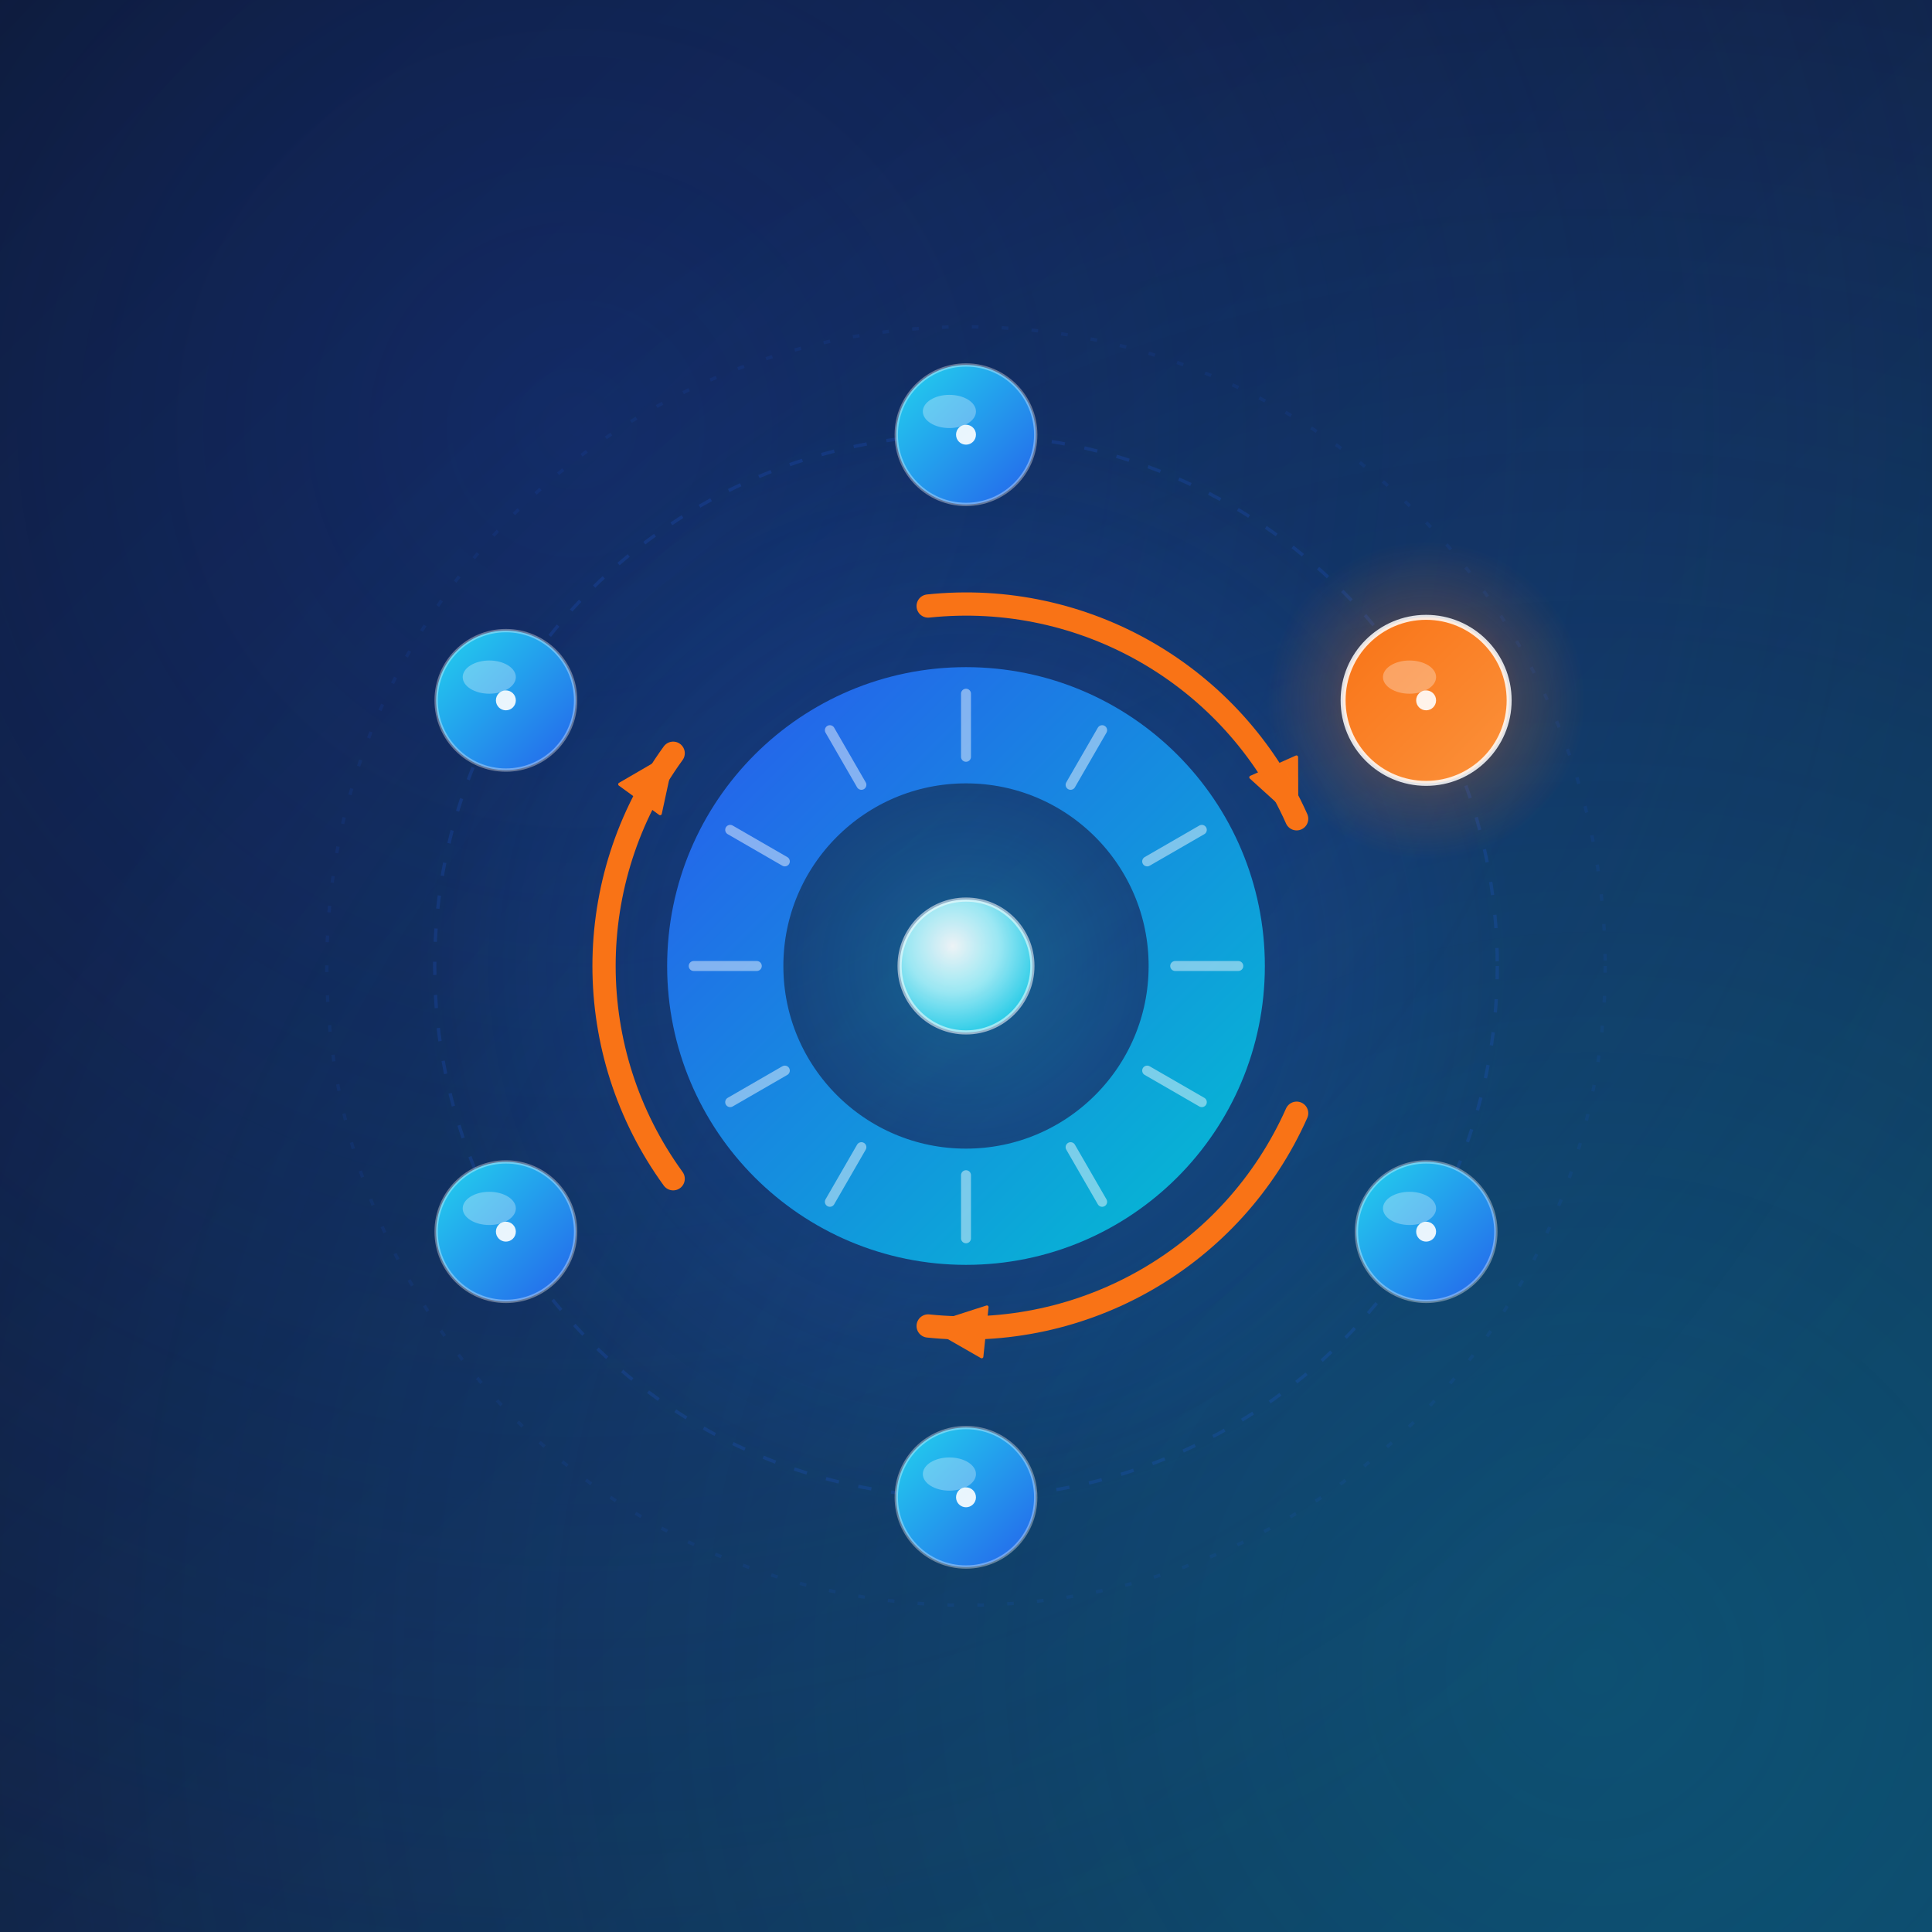
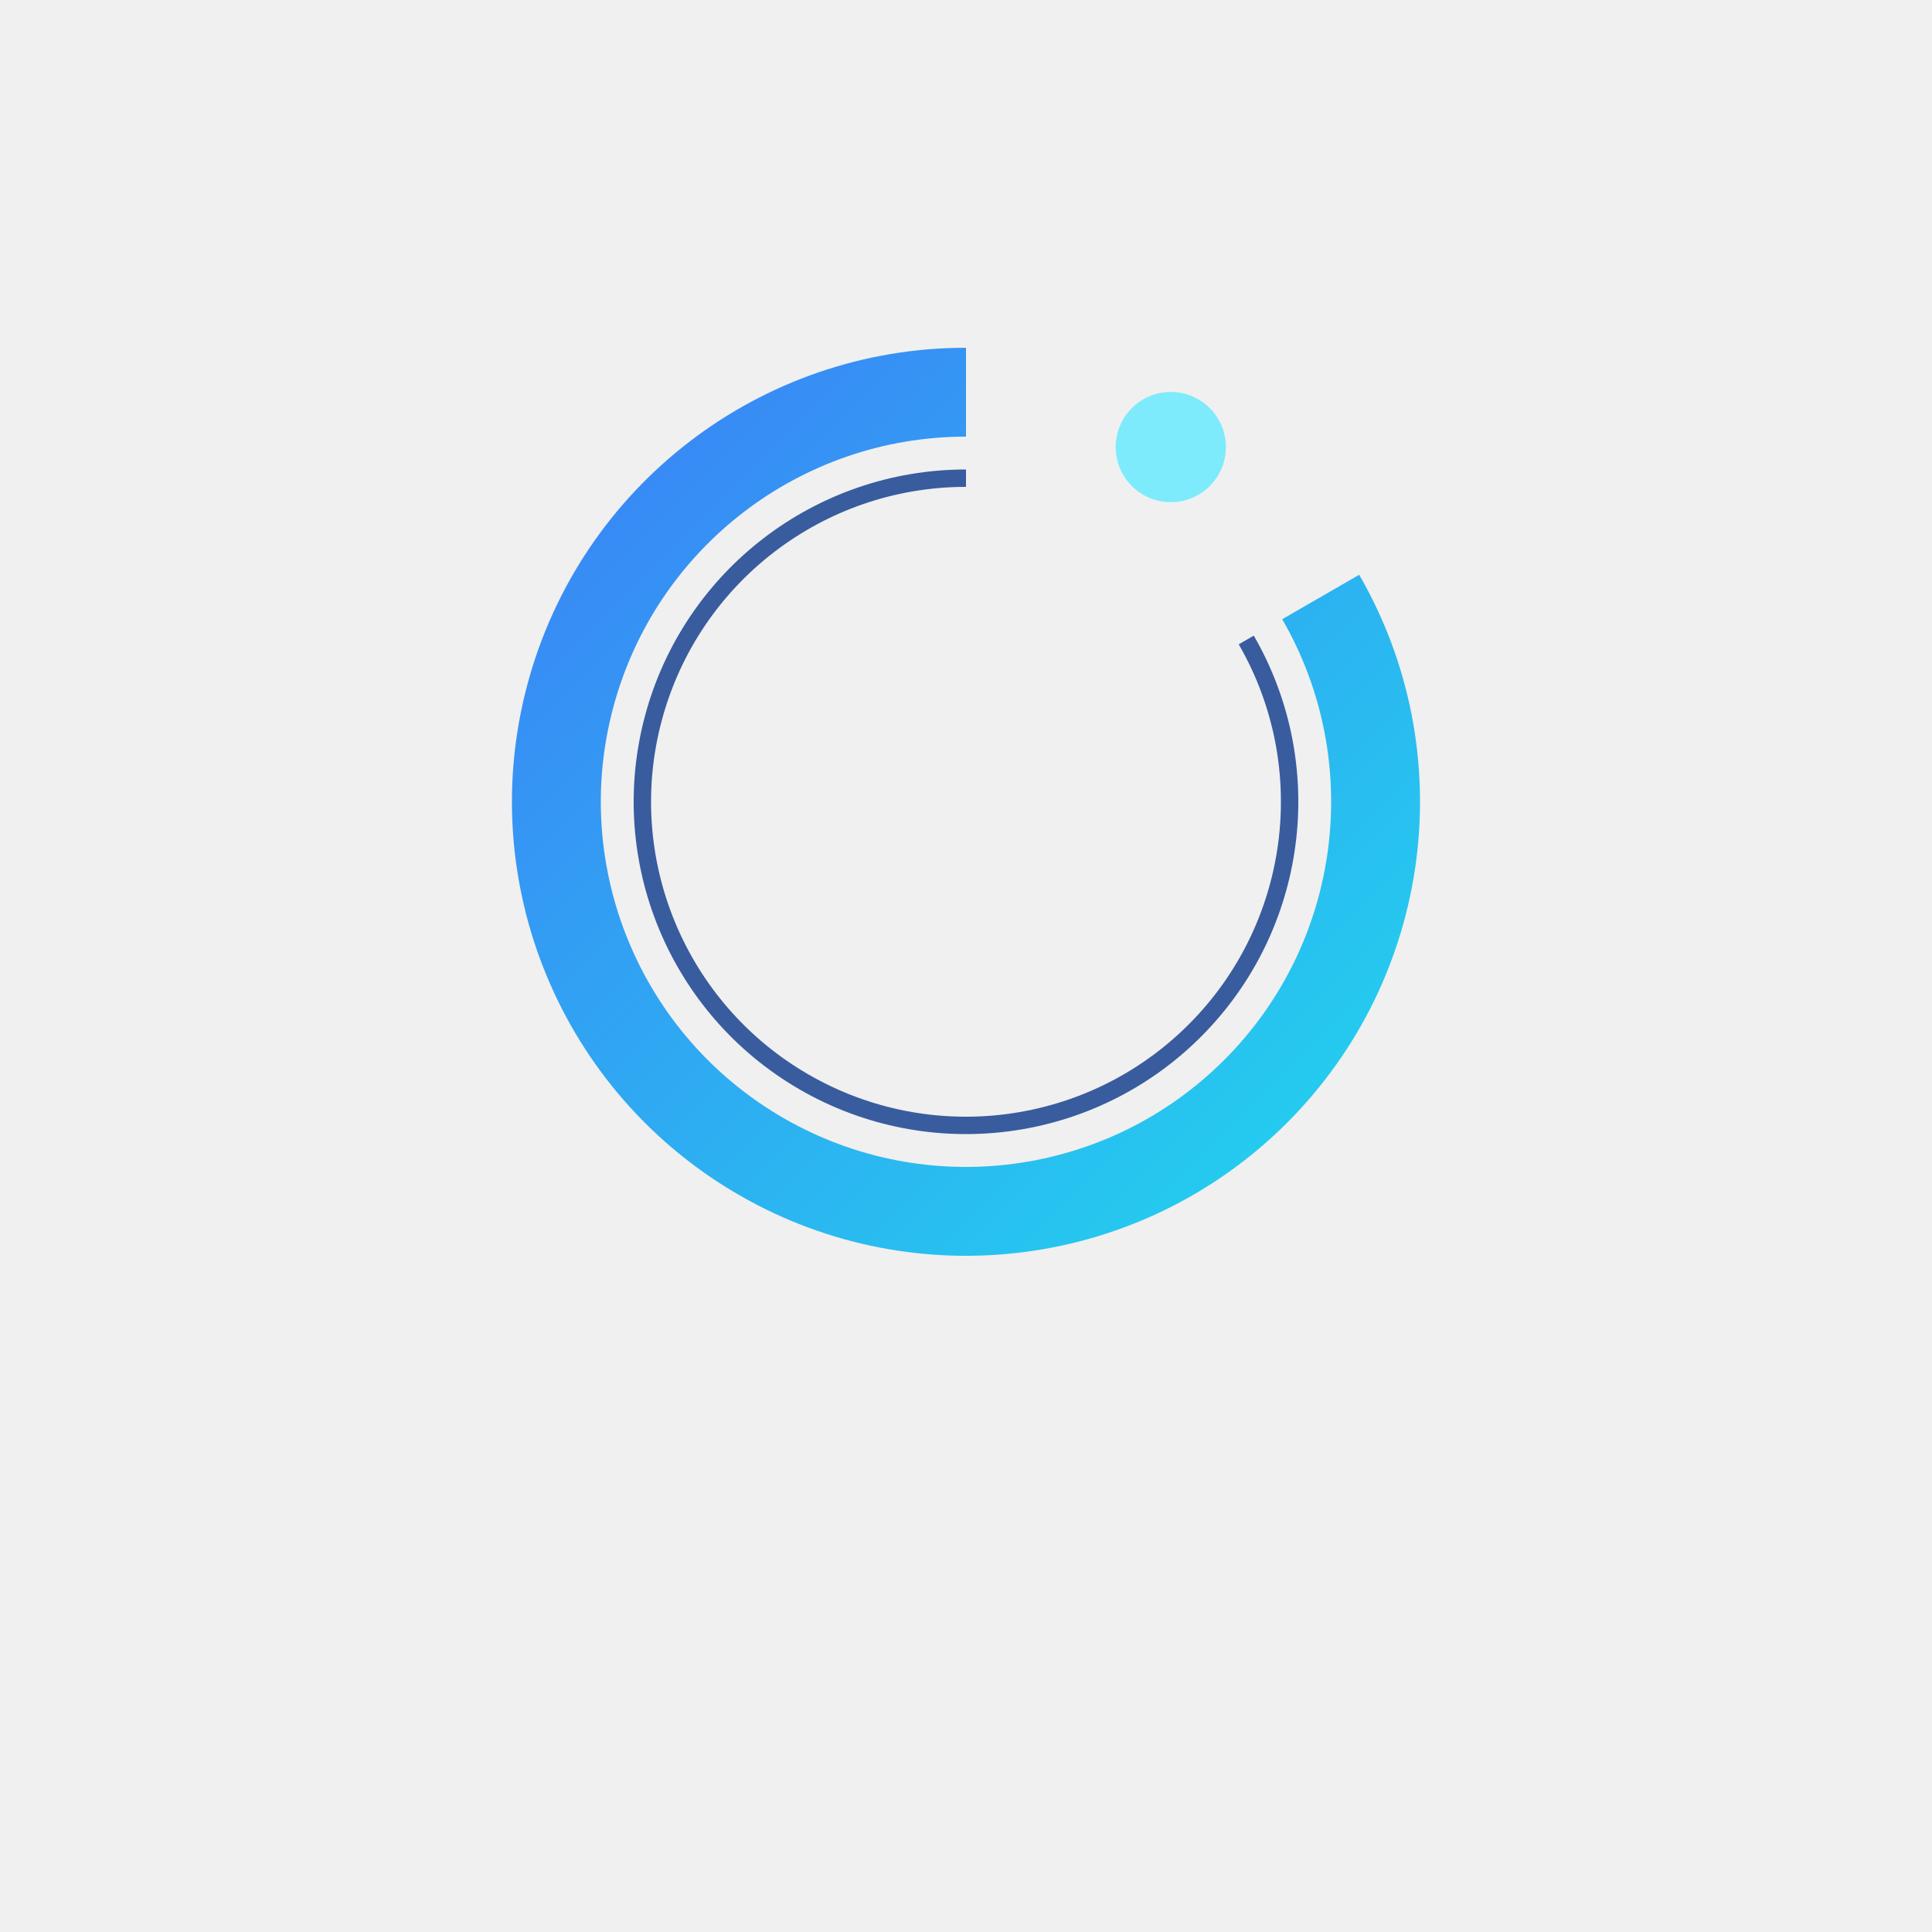
- <svg xmlns="http://www.w3.org/2000/svg" width="512" height="512" viewBox="0 0 512 512">
+ <svg xmlns="http://www.w3.org/2000/svg" viewBox="0 0 512 512" width="512" height="512" role="img" aria-labelledby="title desc">
  <defs>
-     <linearGradient id="bgGrad" x1="0%" y1="0%" x2="100%" y2="100%">
-       <stop offset="0%" stop-color="#0B1220" />
-       <stop offset="55%" stop-color="#12264D" />
-       <stop offset="100%" stop-color="#0E3A5C" />
+     <linearGradient id="ringGrad" x1="0%" y1="0%" x2="100%" y2="100%">
+       <stop offset="0%" stop-color="#3B82F6" />
+       <stop offset="100%" stop-color="#22D3EE" />
    </linearGradient>
-     <radialGradient id="glowBlue" cx="50%" cy="50%" r="50%">
-       <stop offset="0%" stop-color="#1D4ED8" stop-opacity="0.30" />
-       <stop offset="100%" stop-color="#1D4ED8" stop-opacity="0" />
-     </radialGradient>
-     <radialGradient id="glowCyan" cx="50%" cy="50%" r="50%">
-       <stop offset="0%" stop-color="#06B6D4" stop-opacity="0.22" />
-       <stop offset="100%" stop-color="#06B6D4" stop-opacity="0" />
-     </radialGradient>
-     <linearGradient id="hubGrad" x1="0%" y1="0%" x2="100%" y2="100%">
-       <stop offset="0%" stop-color="#2563EB" />
-       <stop offset="100%" stop-color="#06B6D4" />
-     </linearGradient>
-     <linearGradient id="nodeGrad" x1="0%" y1="0%" x2="100%" y2="100%">
-       <stop offset="0%" stop-color="#22D3EE" />
-       <stop offset="100%" stop-color="#2563EB" />
-     </linearGradient>
-     <linearGradient id="activeGrad" x1="0%" y1="0%" x2="100%" y2="100%">
-       <stop offset="0%" stop-color="#F97316" />
-       <stop offset="100%" stop-color="#FB923C" />
-     </linearGradient>
-     <radialGradient id="hubGlow" cx="50%" cy="50%" r="50%">
-       <stop offset="0%" stop-color="#22D3EE" stop-opacity="0.28" />
-       <stop offset="55%" stop-color="#2563EB" stop-opacity="0.10" />
-       <stop offset="100%" stop-color="#2563EB" stop-opacity="0" />
-     </radialGradient>
-     <radialGradient id="activeGlow" cx="50%" cy="50%" r="50%">
-       <stop offset="0%" stop-color="#F97316" stop-opacity="0.55" />
-       <stop offset="60%" stop-color="#F97316" stop-opacity="0.16" />
-       <stop offset="100%" stop-color="#F97316" stop-opacity="0" />
-     </radialGradient>
-     <radialGradient id="coreGrad" cx="40%" cy="35%" r="70%">
-       <stop offset="0%" stop-color="#FFFFFF" />
-       <stop offset="50%" stop-color="#A5F3FC" />
-       <stop offset="100%" stop-color="#22D3EE" />
-     </radialGradient>
  </defs>
-   <rect width="512" height="512" fill="url(#bgGrad)" />
-   <circle cx="150" cy="110" r="430" fill="url(#glowBlue)" />
-   <circle cx="420" cy="440" r="440" fill="url(#glowCyan)" />
-   <g transform="translate(36,36) scale(0.44)">
-     <circle cx="500.00" cy="500.00" r="330" fill="url(#hubGlow)" />
-     <circle cx="500.00" cy="500.00" r="385" fill="none" stroke="#2563EB" stroke-opacity="0.10" stroke-width="2" stroke-dasharray="4 14" />
-     <circle cx="500.00" cy="500.00" r="320" fill="none" stroke="#2563EB" stroke-opacity="0.18" stroke-width="2" stroke-dasharray="8 12" />
-     <circle cx="500.00" cy="500.00" r="145" fill="none" stroke="url(#hubGrad)" stroke-width="70" />
-     <line x1="626.00" y1="500.00" x2="664.00" y2="500.00" stroke="#FFFFFF" stroke-opacity="0.45" stroke-width="6" stroke-linecap="round" />
-     <line x1="609.12" y1="563.00" x2="642.03" y2="582.00" stroke="#FFFFFF" stroke-opacity="0.45" stroke-width="6" stroke-linecap="round" />
-     <line x1="563.00" y1="609.12" x2="582.00" y2="642.03" stroke="#FFFFFF" stroke-opacity="0.45" stroke-width="6" stroke-linecap="round" />
-     <line x1="500.00" y1="626.00" x2="500.00" y2="664.00" stroke="#FFFFFF" stroke-opacity="0.45" stroke-width="6" stroke-linecap="round" />
-     <line x1="437.00" y1="609.12" x2="418.00" y2="642.03" stroke="#FFFFFF" stroke-opacity="0.45" stroke-width="6" stroke-linecap="round" />
-     <line x1="390.88" y1="563.00" x2="357.97" y2="582.00" stroke="#FFFFFF" stroke-opacity="0.45" stroke-width="6" stroke-linecap="round" />
-     <line x1="374.00" y1="500.00" x2="336.00" y2="500.00" stroke="#FFFFFF" stroke-opacity="0.45" stroke-width="6" stroke-linecap="round" />
-     <line x1="390.88" y1="437.00" x2="357.97" y2="418.00" stroke="#FFFFFF" stroke-opacity="0.45" stroke-width="6" stroke-linecap="round" />
-     <line x1="437.00" y1="390.88" x2="418.00" y2="357.97" stroke="#FFFFFF" stroke-opacity="0.45" stroke-width="6" stroke-linecap="round" />
-     <line x1="500.00" y1="374.00" x2="500.00" y2="336.00" stroke="#FFFFFF" stroke-opacity="0.45" stroke-width="6" stroke-linecap="round" />
-     <line x1="563.00" y1="390.88" x2="582.00" y2="357.97" stroke="#FFFFFF" stroke-opacity="0.45" stroke-width="6" stroke-linecap="round" />
-     <line x1="609.12" y1="437.00" x2="642.03" y2="418.00" stroke="#FFFFFF" stroke-opacity="0.45" stroke-width="6" stroke-linecap="round" />
-     <circle cx="500.00" cy="500.00" r="40" fill="url(#coreGrad)" opacity="0.92" />
-     <circle cx="500.00" cy="500.00" r="40" fill="none" stroke="#FFFFFF" stroke-opacity="0.55" stroke-width="2.5" />
-     <path d="M 699.15,588.67 A 218.00 218.00 0 0 1 477.21,716.81" fill="none" stroke="#F97316" stroke-width="14" stroke-linecap="round" />
-     <polygon points="477.21,716.81 509.46,735.28 512.59,705.44" fill="#F97316" stroke="#F97316" stroke-width="2" stroke-linejoin="round" />
-     <path d="M 323.63,628.14 A 218.00 218.00 0 0 1 323.63,371.86" fill="none" stroke="#F97316" stroke-width="14" stroke-linecap="round" />
-     <polygon points="323.63,371.86 291.51,390.55 315.78,408.19" fill="#F97316" stroke="#F97316" stroke-width="2" stroke-linejoin="round" />
-     <path d="M 477.21,283.19 A 218.00 218.00 0 0 1 699.15,411.33" fill="none" stroke="#F97316" stroke-width="14" stroke-linecap="round" />
-     <polygon points="699.15,411.33 699.03,374.17 671.62,386.37" fill="#F97316" stroke="#F97316" stroke-width="2" stroke-linejoin="round" />
-     <circle cx="500.00" cy="180.00" r="42.00" fill="url(#nodeGrad)" stroke="#FFFFFF" stroke-opacity="0.35" stroke-width="2.00" />
-     <ellipse cx="490.00" cy="166.00" rx="16" ry="10" fill="#FFFFFF" opacity="0.30" />
-     <circle cx="500.00" cy="180.00" r="6" fill="#FFFFFF" opacity="0.9" />
-     <circle cx="777.13" cy="340.00" r="96" fill="url(#activeGlow)" />
-     <circle cx="777.13" cy="340.00" r="50.00" fill="url(#activeGrad)" stroke="#FFFFFF" stroke-opacity="0.85" stroke-width="3.00" />
-     <ellipse cx="767.13" cy="326.00" rx="16" ry="10" fill="#FFFFFF" opacity="0.30" />
-     <circle cx="777.13" cy="340.00" r="6" fill="#FFFFFF" opacity="0.9" />
-     <circle cx="777.13" cy="660.00" r="42.00" fill="url(#nodeGrad)" stroke="#FFFFFF" stroke-opacity="0.35" stroke-width="2.00" />
-     <ellipse cx="767.13" cy="646.00" rx="16" ry="10" fill="#FFFFFF" opacity="0.30" />
-     <circle cx="777.13" cy="660.00" r="6" fill="#FFFFFF" opacity="0.9" />
-     <circle cx="500.00" cy="820.00" r="42.00" fill="url(#nodeGrad)" stroke="#FFFFFF" stroke-opacity="0.35" stroke-width="2.00" />
-     <ellipse cx="490.00" cy="806.00" rx="16" ry="10" fill="#FFFFFF" opacity="0.30" />
-     <circle cx="500.00" cy="820.00" r="6" fill="#FFFFFF" opacity="0.9" />
-     <circle cx="222.87" cy="660.00" r="42.00" fill="url(#nodeGrad)" stroke="#FFFFFF" stroke-opacity="0.35" stroke-width="2.00" />
-     <ellipse cx="212.87" cy="646.00" rx="16" ry="10" fill="#FFFFFF" opacity="0.30" />
-     <circle cx="222.87" cy="660.00" r="6" fill="#FFFFFF" opacity="0.9" />
-     <circle cx="222.87" cy="340.00" r="42.00" fill="url(#nodeGrad)" stroke="#FFFFFF" stroke-opacity="0.35" stroke-width="2.00" />
-     <ellipse cx="212.87" cy="326.00" rx="16" ry="10" fill="#FFFFFF" opacity="0.30" />
-     <circle cx="222.87" cy="340.00" r="6" fill="#FFFFFF" opacity="0.9" />
-   </g>
+   <path d="M 350.000 158.208 A 108.544 108.544 0 1 1 256 103.936" fill="none" stroke="url(#ringGrad)" stroke-width="23.552" stroke-linecap="butt" />
+   <path d="M 330.270 169.600 A 85.760 85.760 0 1 1 256 126.720" fill="none" stroke="#385C9E" stroke-width="4.608" stroke-linecap="butt" />
+   <circle cx="310.272" cy="118.479" r="14.602" fill="#7DEBFC" />
</svg>
